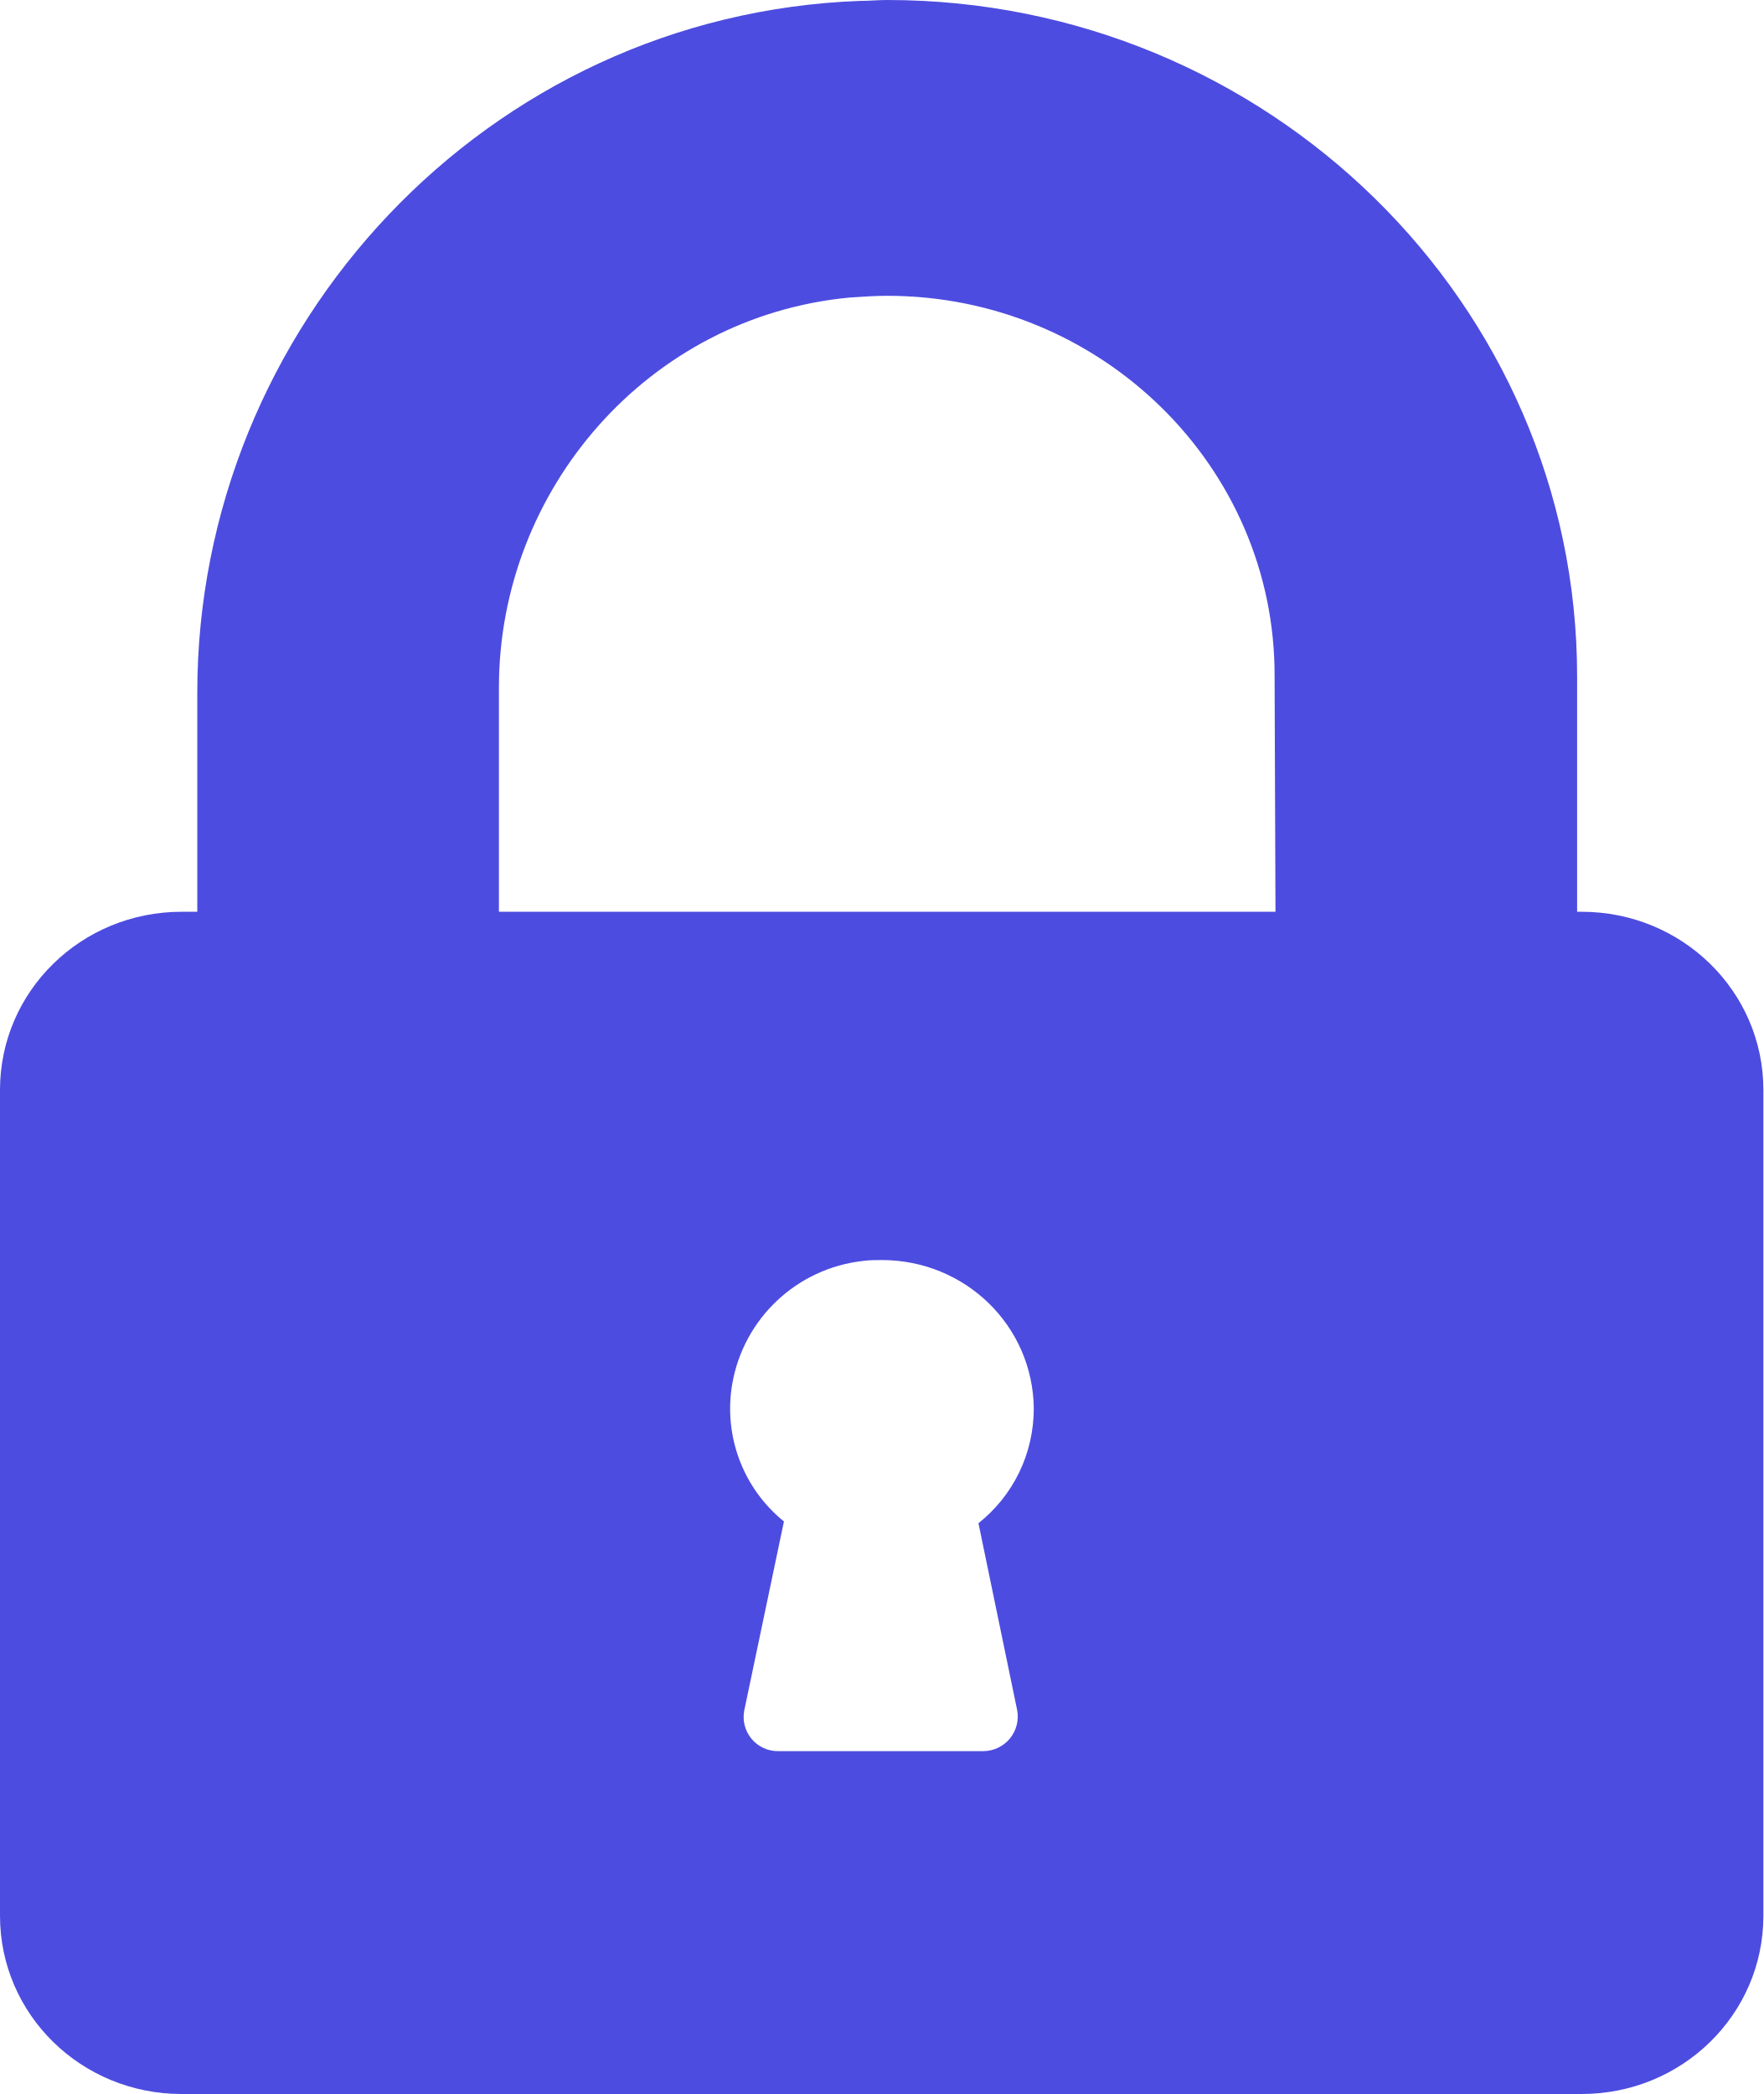
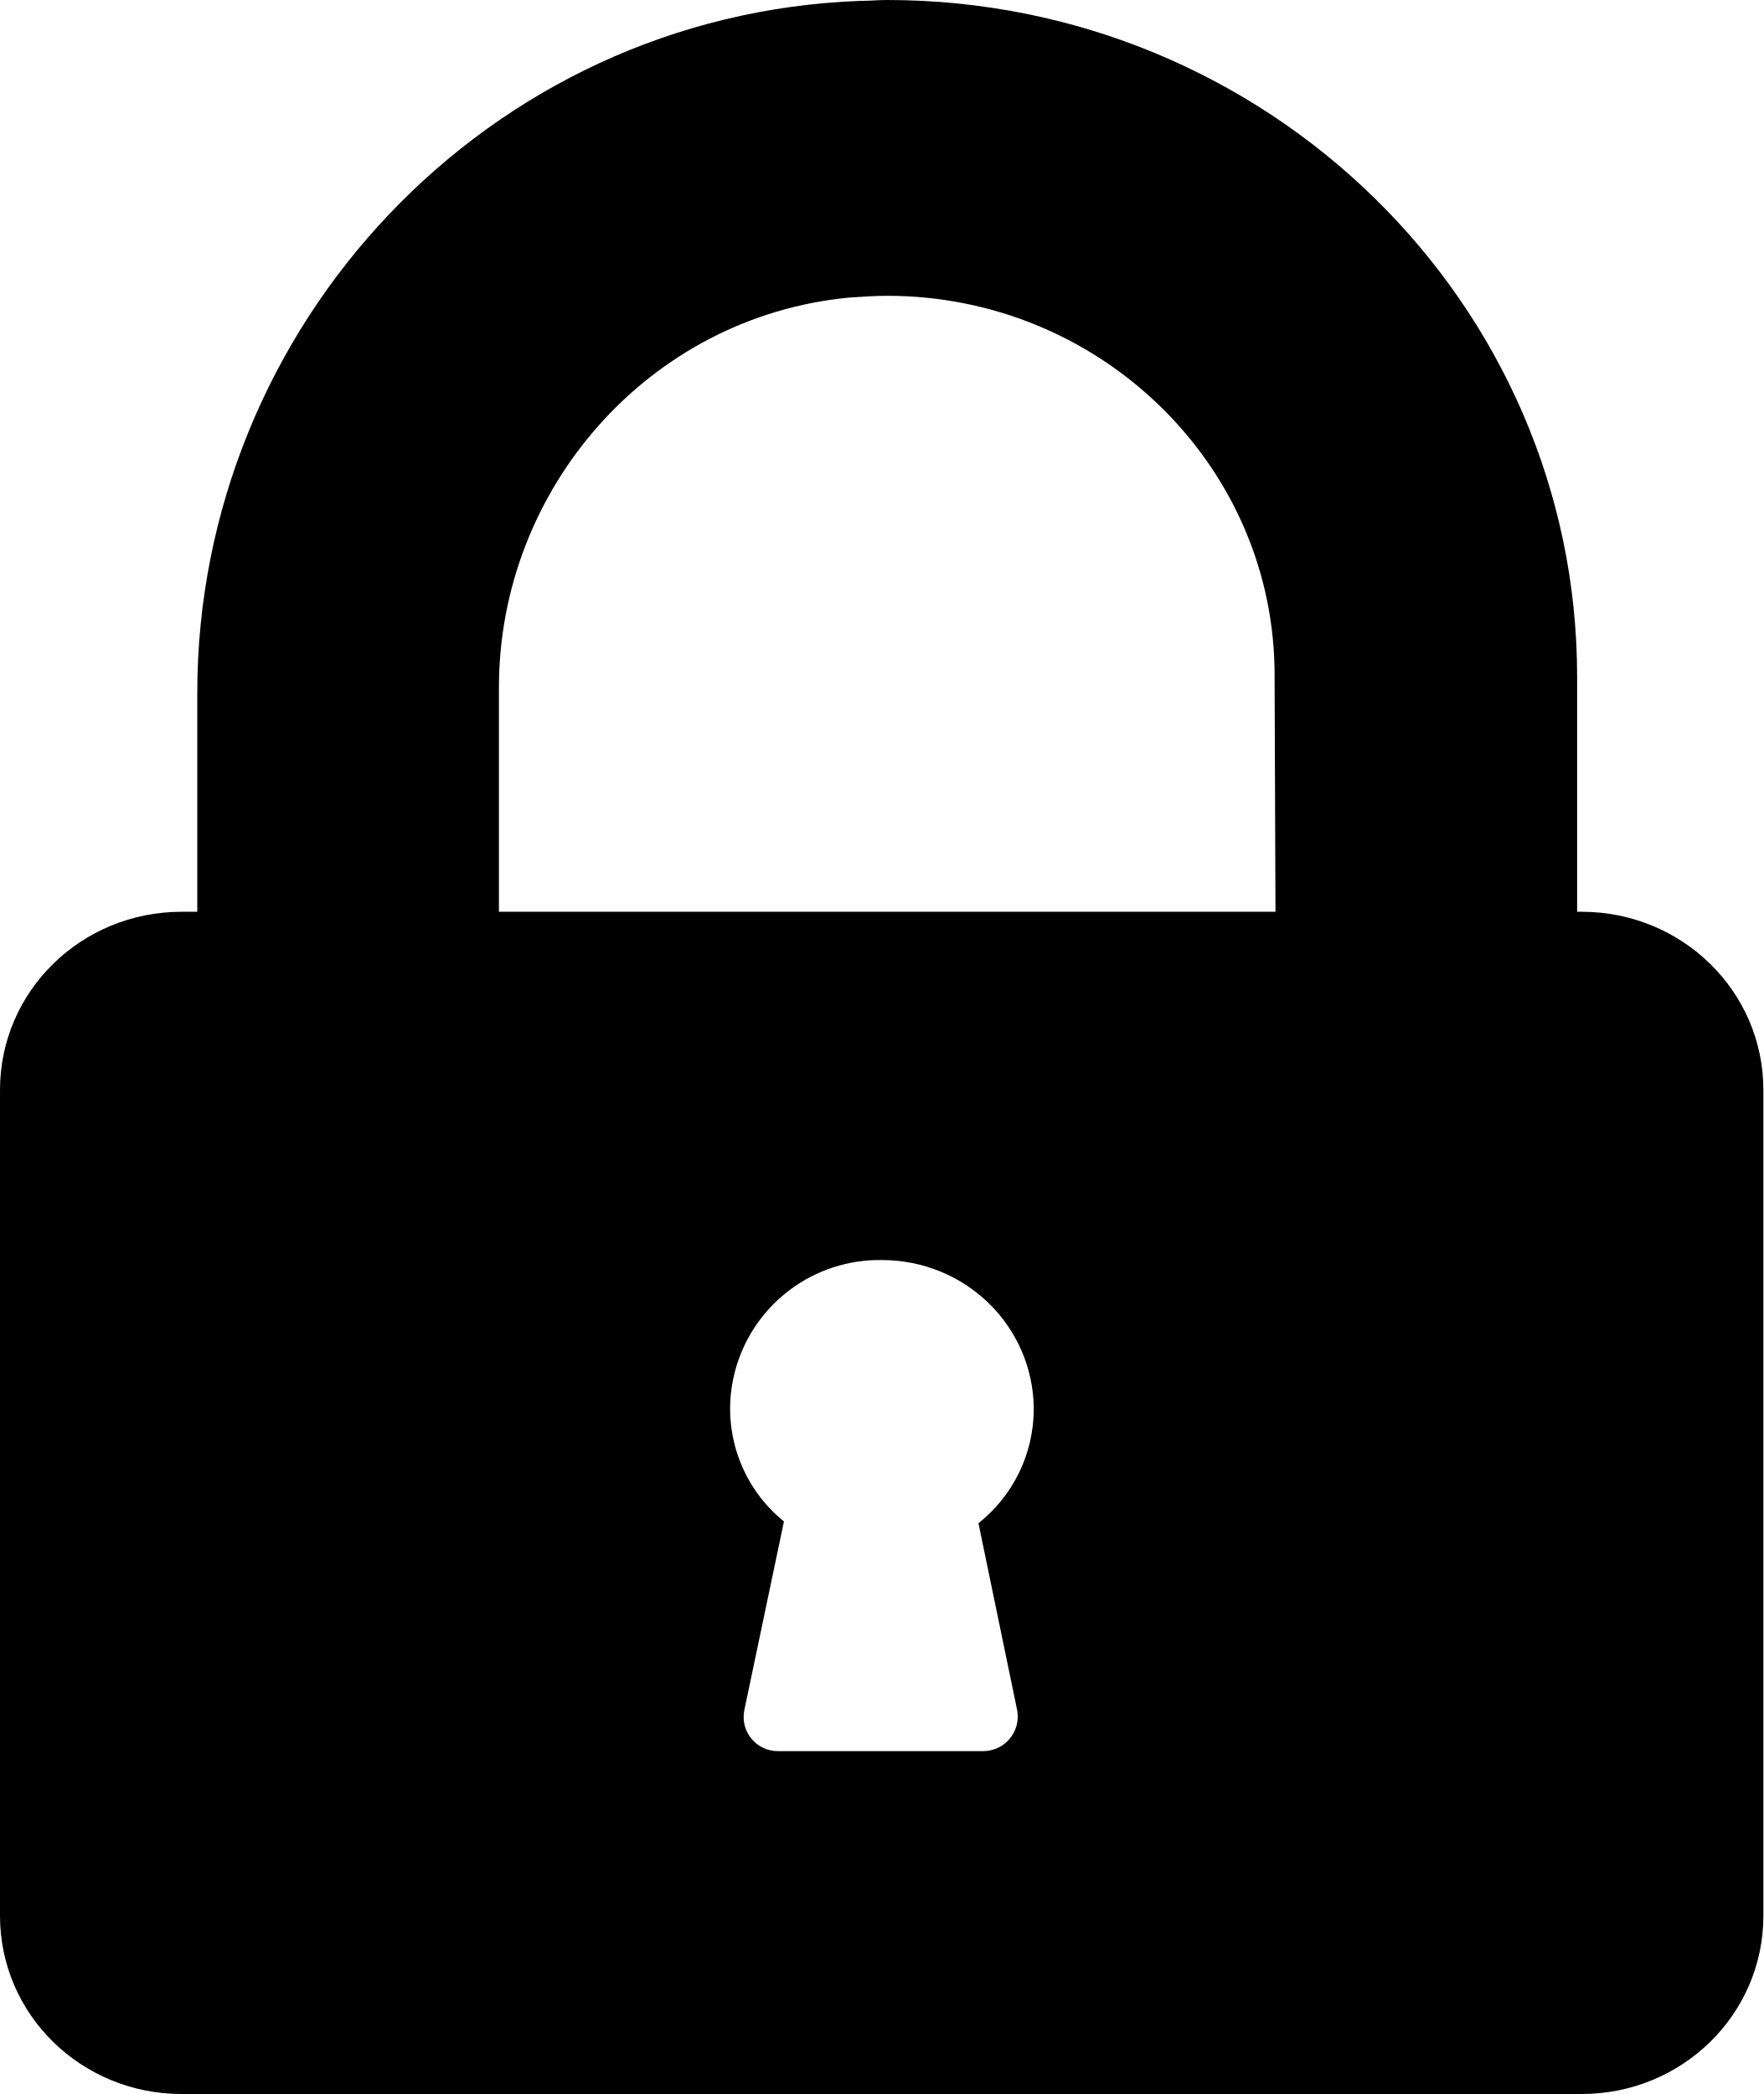
- <svg xmlns="http://www.w3.org/2000/svg" width="16" height="19" viewBox="0 0 16 19">
-   <g>
-     <g>
-       <path fill="#4d4ce0" d="M9.38 12.779c0 .419-.192.796-.502 1.042l.352 1.7a.314.314 0 0 1-.31.368H7.063a.31.31 0 0 1-.31-.369l.36-1.715a1.317 1.317 0 0 1-.469-1.248 1.356 1.356 0 0 1 1.188-1.116c.059-.008.118-.008.168-.008.761 0 1.372.599 1.38 1.346zm2.185-6.64l.008 2.134H4.527V6.238c0-1.798 1.356-3.365 3.18-3.538.117-.008.234-.016.343-.016 1.941 0 3.523 1.551 3.515 3.455zM16 17.383V9.89c0-.895-.737-1.617-1.649-1.617h-.041V6.139C14.31 2.75 11.498 0 8.05 0c-.084 0-.159.008-.243.008C4.418.131 1.79 2.963 1.79 6.287v1.986h-.142C.736 8.273 0 8.995 0 9.89v7.493C0 18.278.736 19 1.648 19h12.703c.912 0 1.649-.722 1.649-1.617z" />
-     </g>
-   </g>
+ <svg viewBox="0 0 16 19">
+   <path d="M9.38 12.779c0 .419-.192.796-.502 1.042l.352 1.7a.314.314 0 0 1-.31.368H7.063a.31.31 0 0 1-.31-.369l.36-1.715a1.317 1.317 0 0 1-.469-1.248 1.356 1.356 0 0 1 1.188-1.116c.059-.008.118-.008.168-.008.761 0 1.372.599 1.38 1.346zm2.185-6.64l.008 2.134H4.527V6.238c0-1.798 1.356-3.365 3.18-3.538.117-.008.234-.016.343-.016 1.941 0 3.523 1.551 3.515 3.455zM16 17.383V9.89c0-.895-.737-1.617-1.649-1.617h-.041V6.139C14.31 2.75 11.498 0 8.05 0c-.084 0-.159.008-.243.008C4.418.131 1.79 2.963 1.79 6.287v1.986h-.142C.736 8.273 0 8.995 0 9.89v7.493C0 18.278.736 19 1.648 19h12.703c.912 0 1.649-.722 1.649-1.617z" />
</svg>
